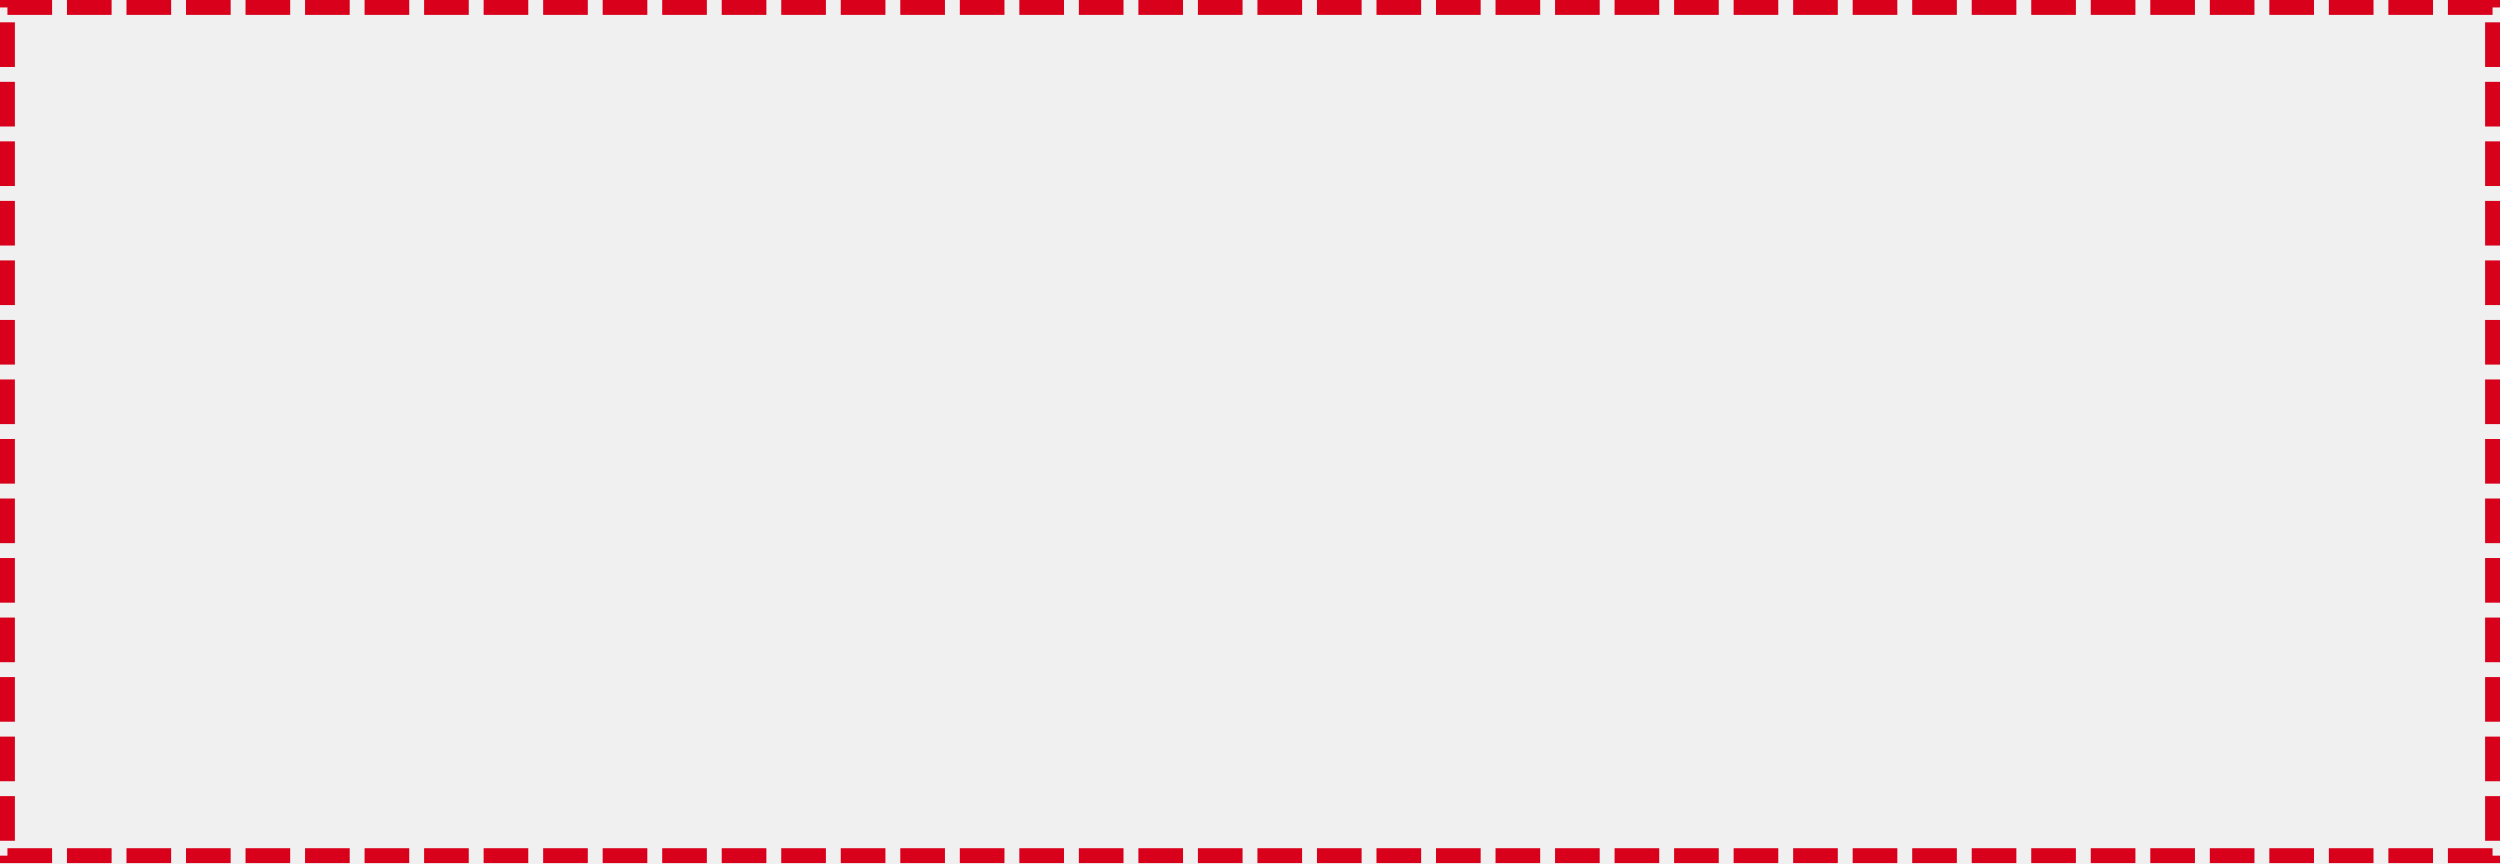
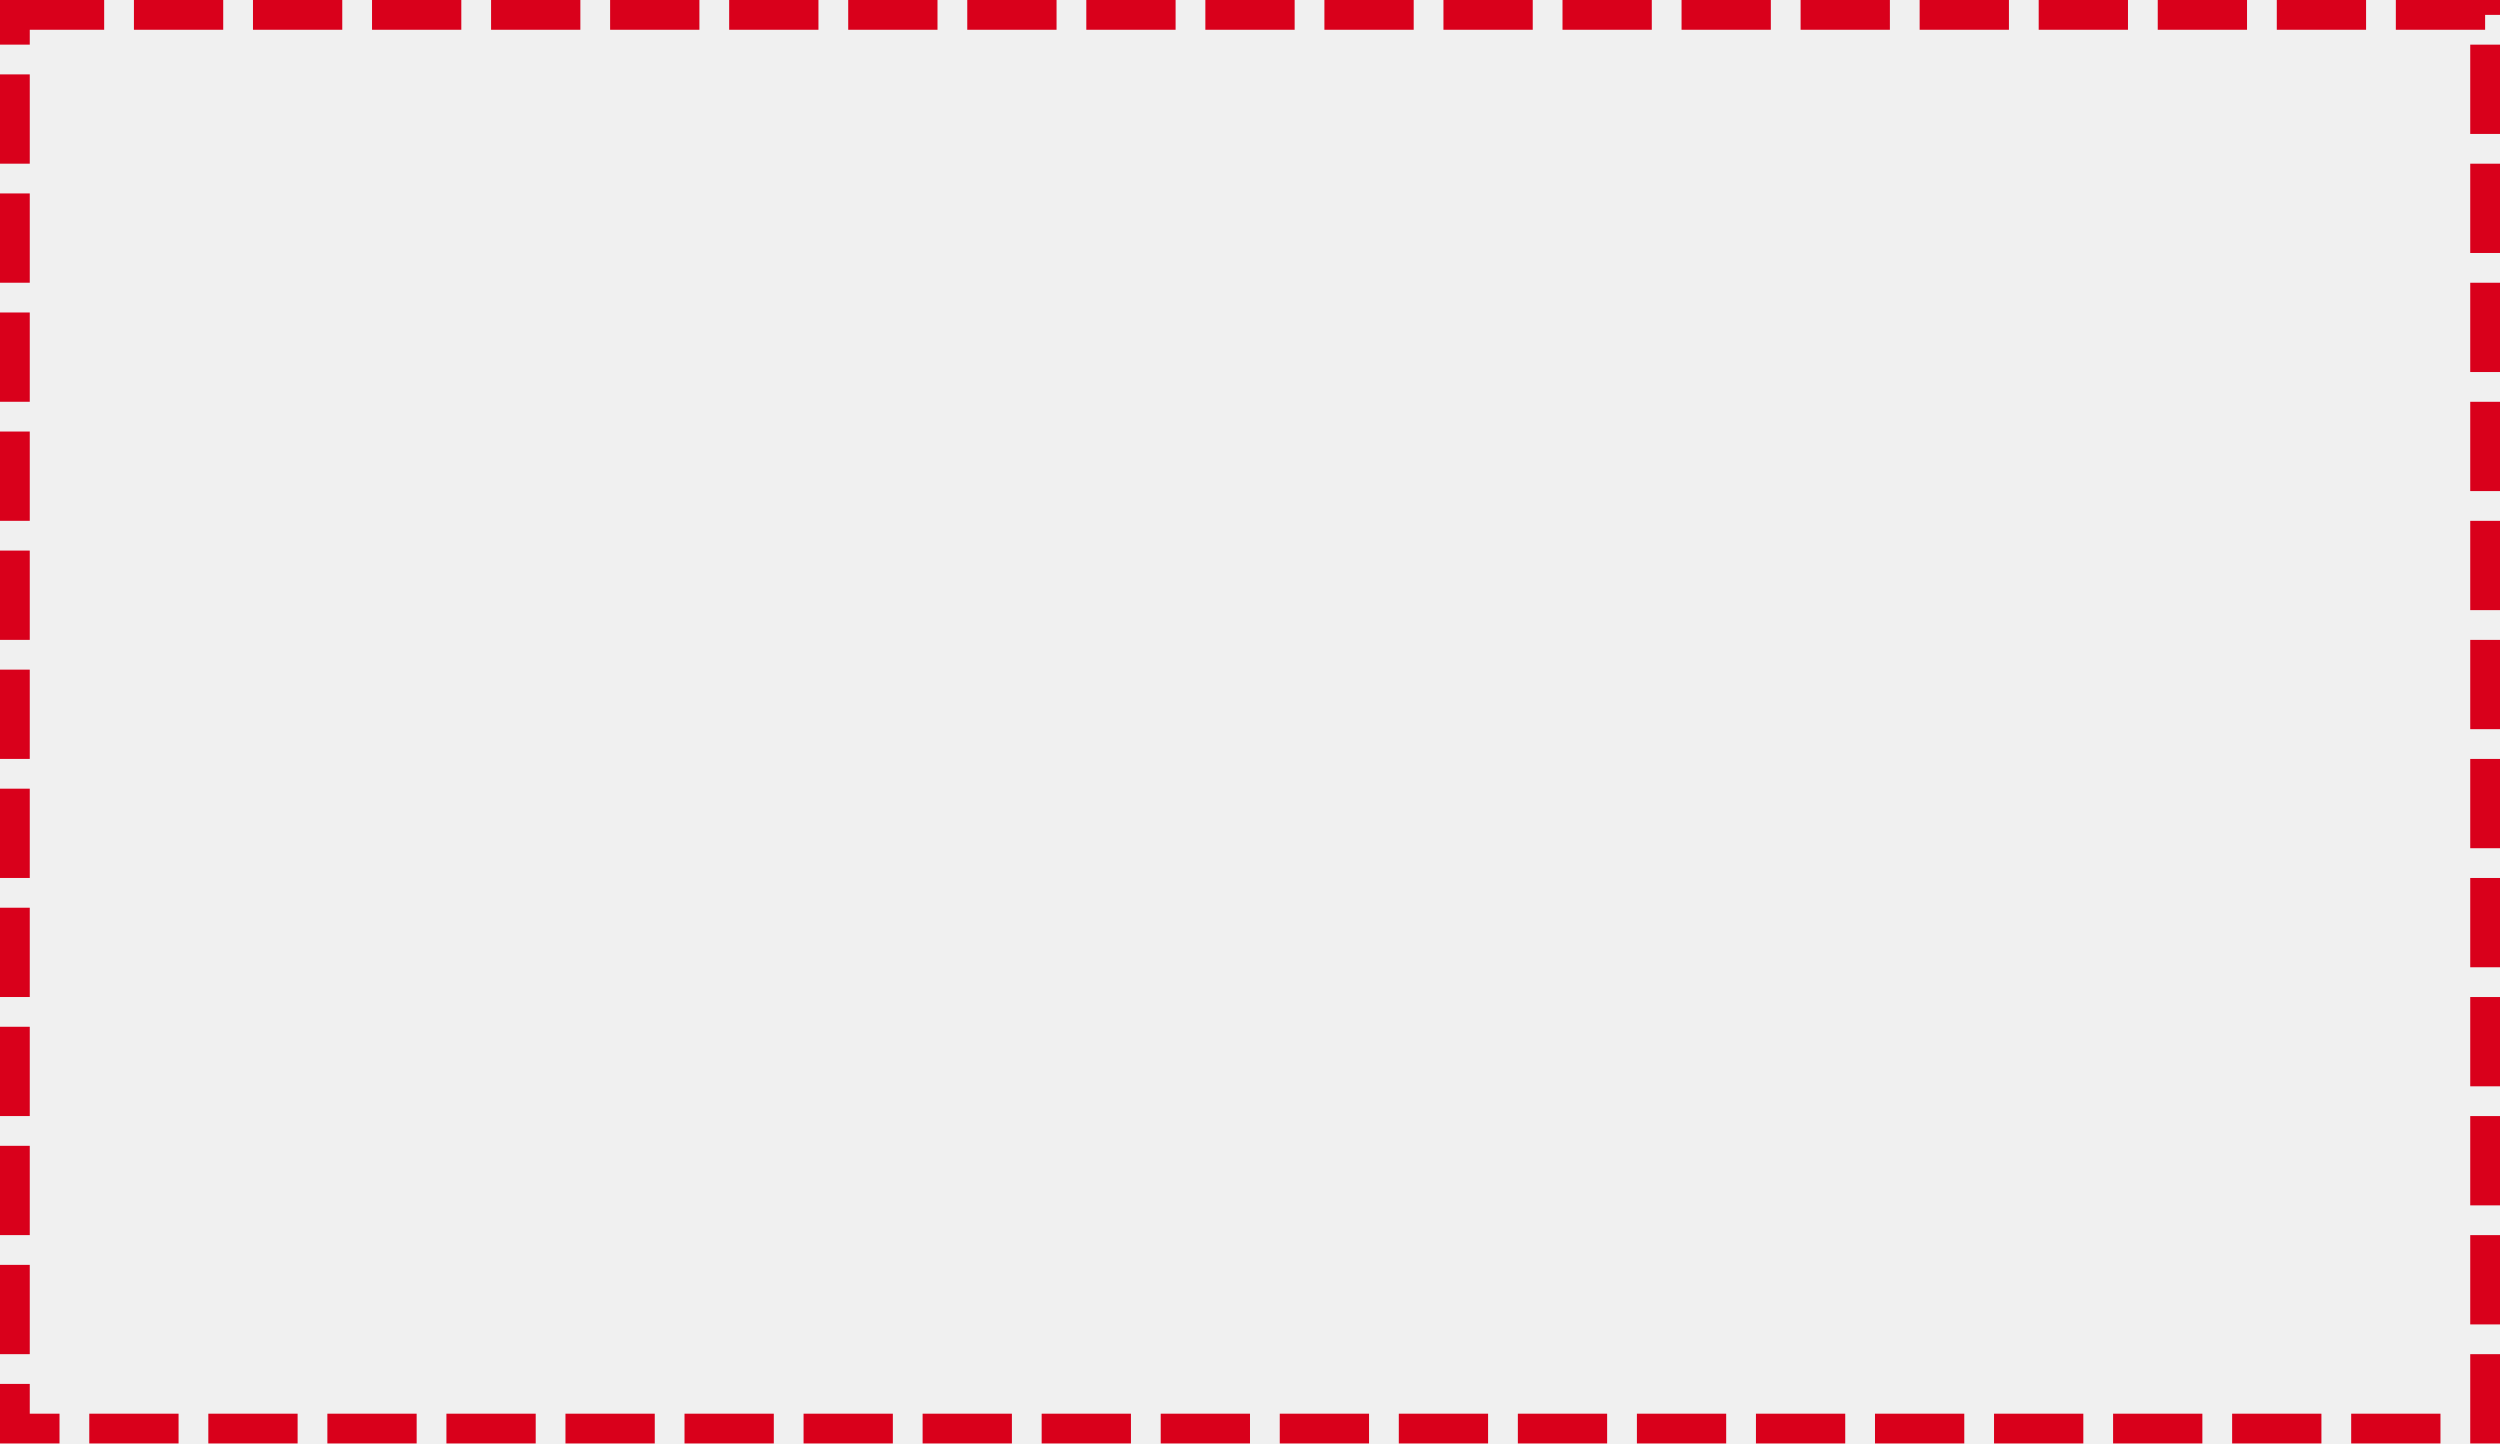
- <svg xmlns="http://www.w3.org/2000/svg" version="1.1" width="336px" height="116px">
-   <g transform="matrix(1 0 0 1 -670 -3922 )">
-     <path d="M 672 3924  L 1004 3924  L 1004 4036  L 672 4036  L 672 3924  Z " fill-rule="nonzero" fill="#ffffff" stroke="none" fill-opacity="0" />
-     <path d="M 671 3923  L 1005 3923  L 1005 4037  L 671 4037  L 671 3923  Z " stroke-width="2" stroke-dasharray="6,2" stroke="#d9001b" fill="none" />
+ <svg xmlns="http://www.w3.org/2000/svg" version="1.1" width="168px" height="97px">
+   <g transform="matrix(1 0 0 1 -674 -3196 )">
+     <path d="M 676 3198  L 840 3198  L 840 3291  L 676 3291  L 676 3198  Z " fill-rule="nonzero" fill="#ffffff" stroke="none" fill-opacity="0" />
+     <path d="M 675 3197  L 841 3197  L 841 3292  L 675 3292  L 675 3197  Z " stroke-width="2" stroke-dasharray="6,2" stroke="#d9001b" fill="none" />
  </g>
</svg>
